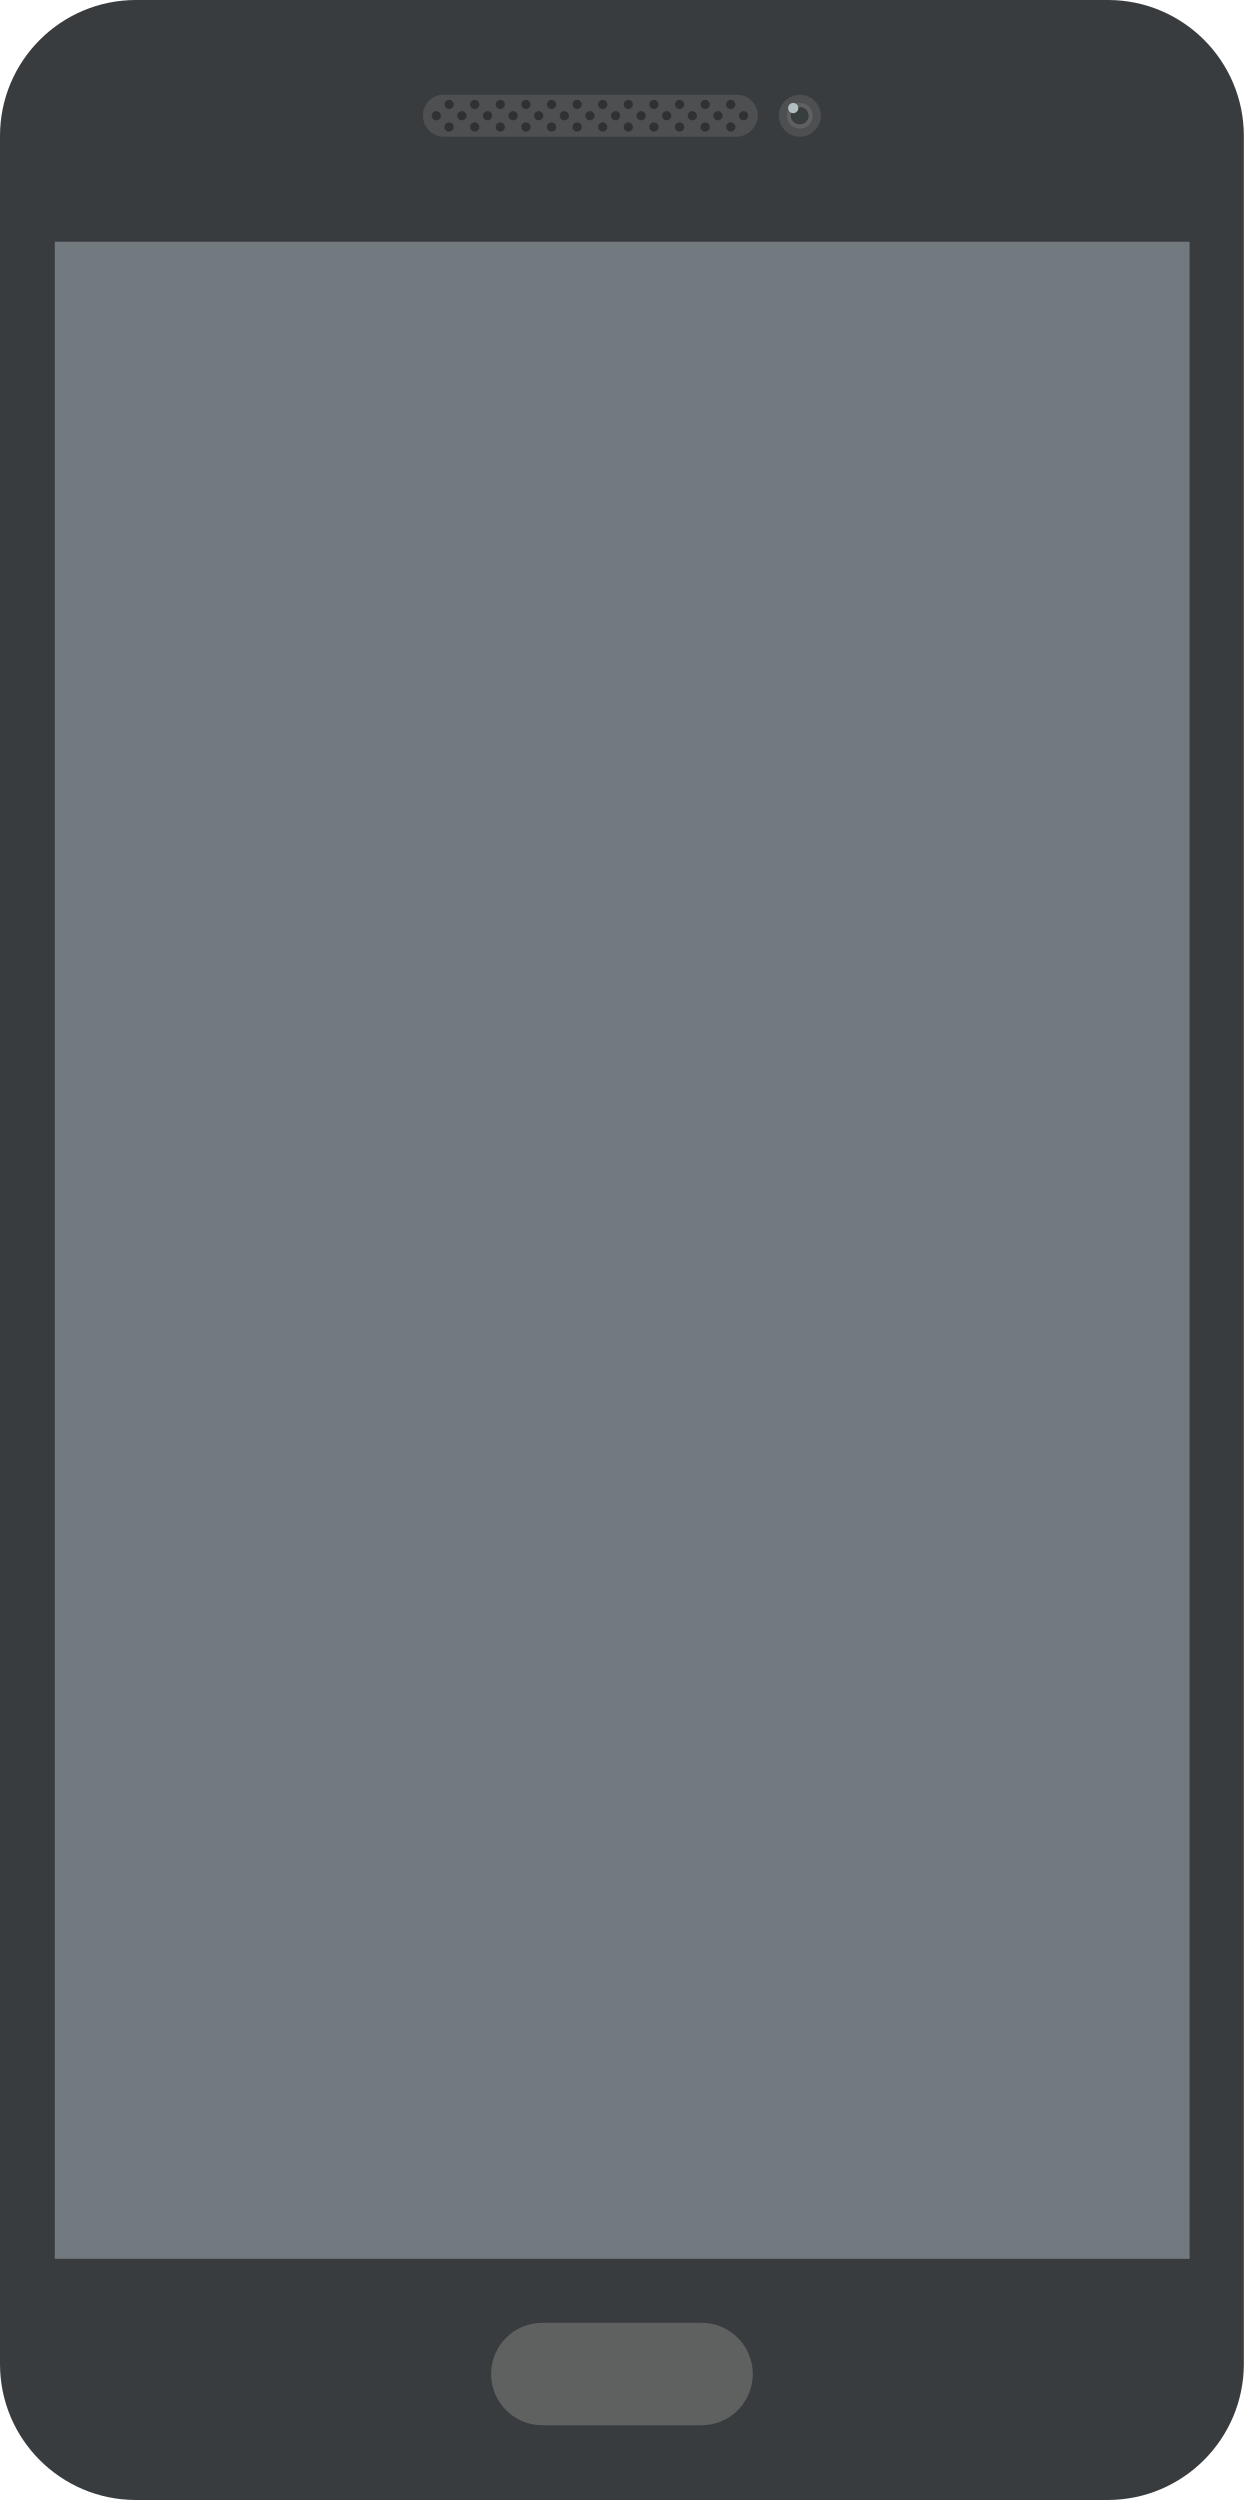
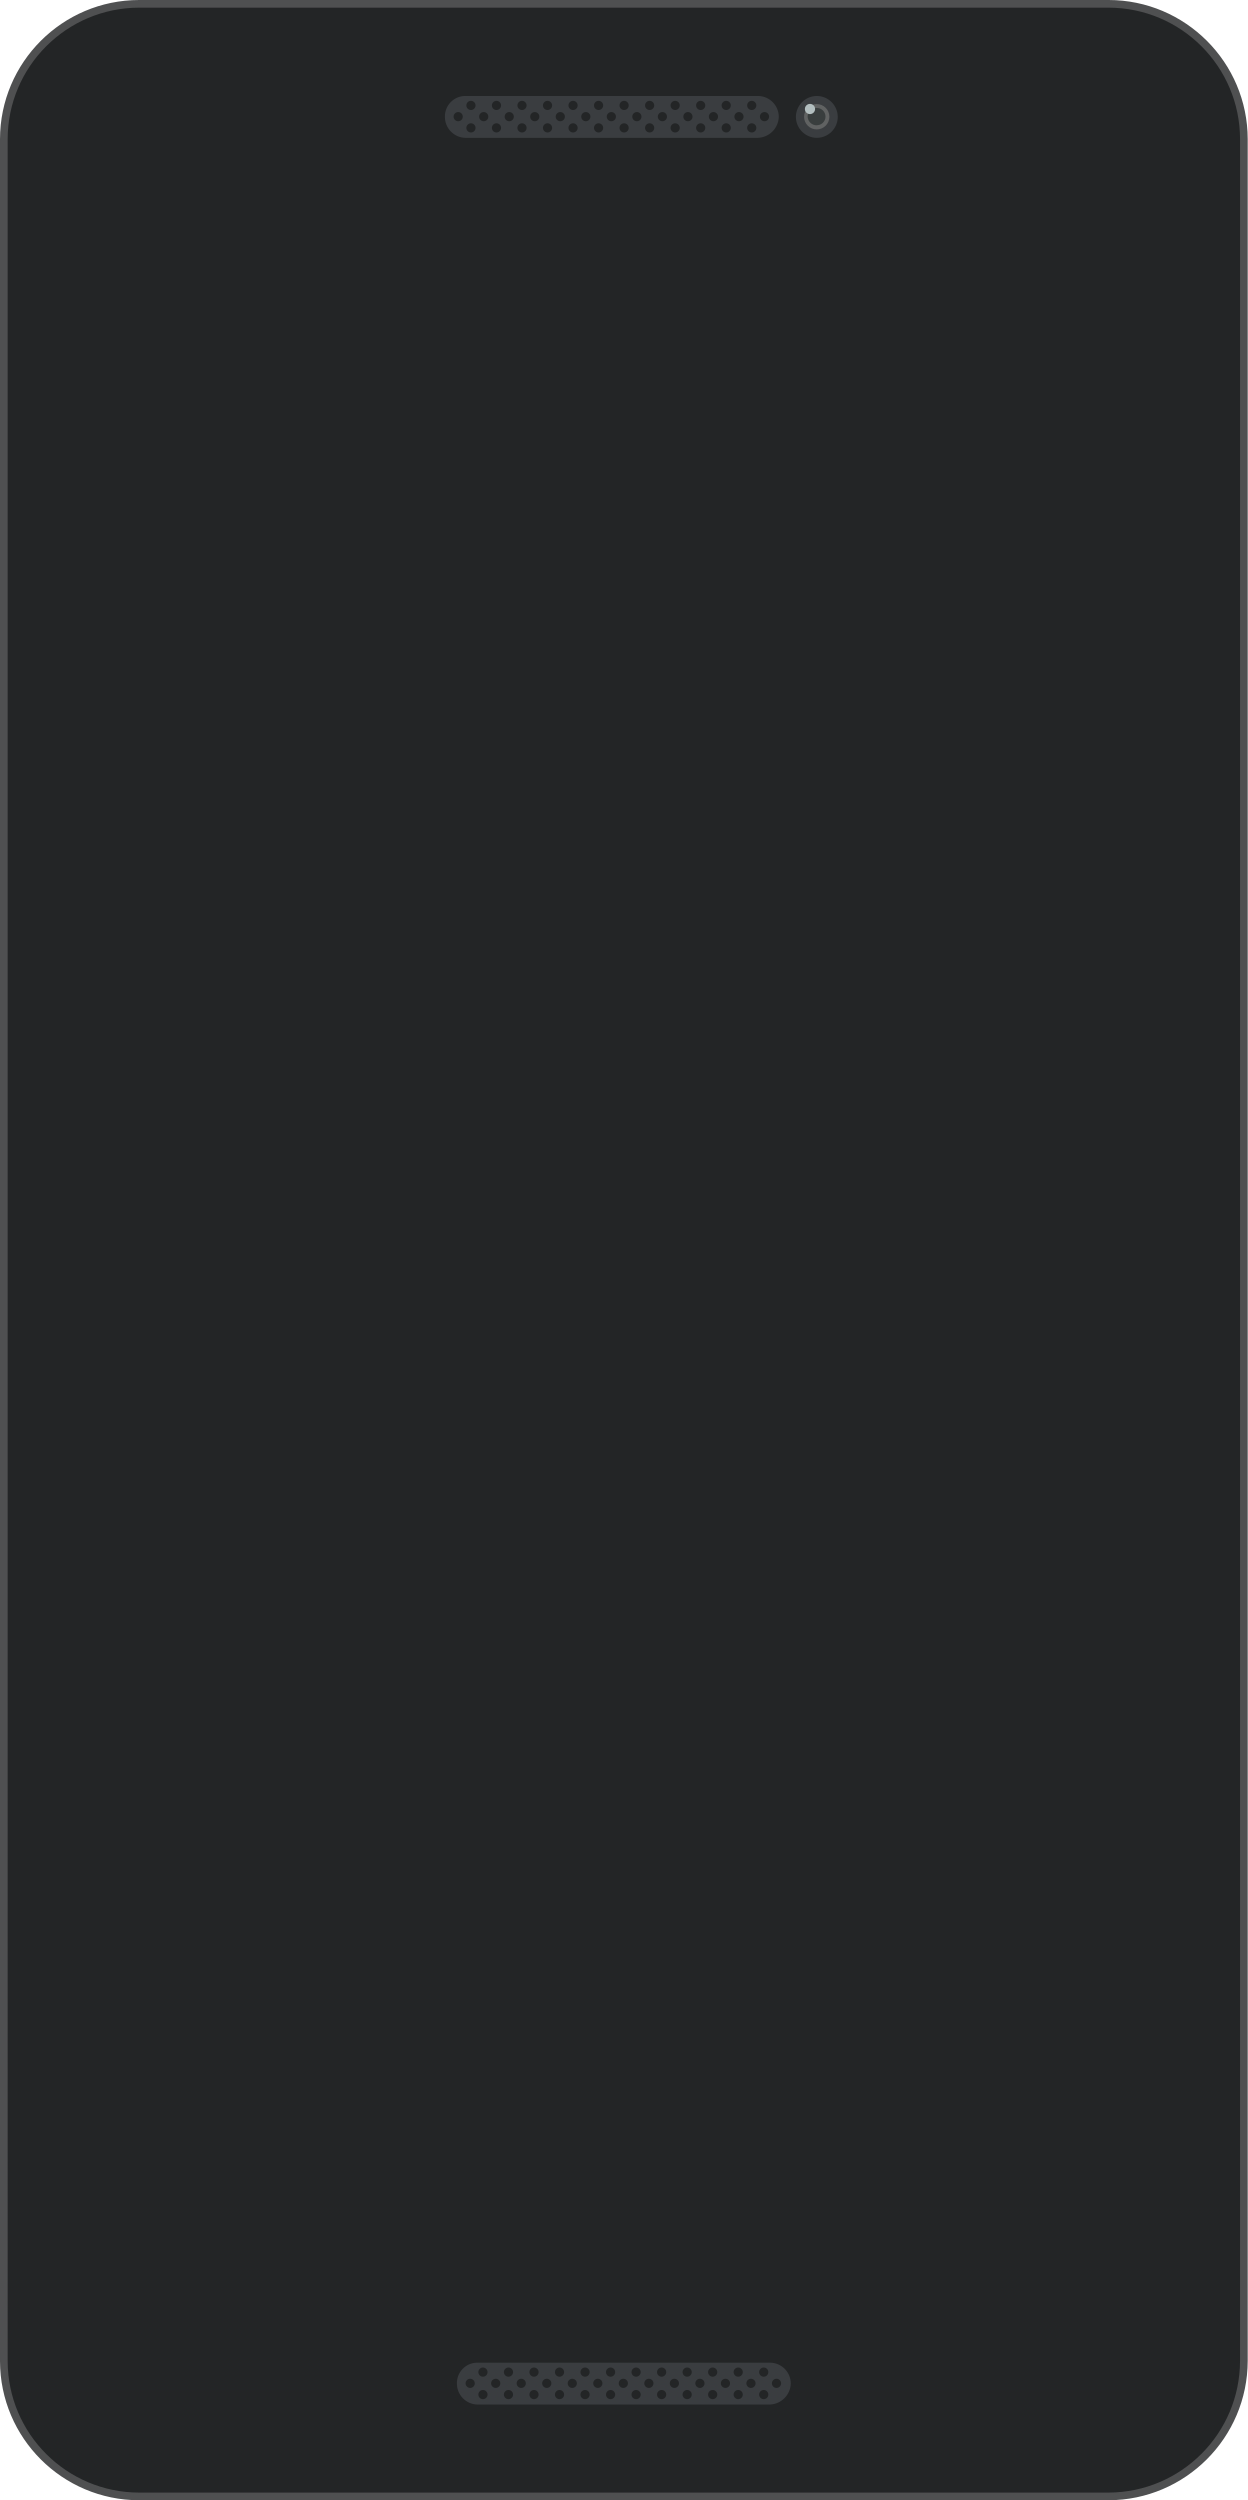
- <svg xmlns="http://www.w3.org/2000/svg" viewBox="0 0 242.9 488.2">
+ <svg xmlns="http://www.w3.org/2000/svg" viewBox="0 0 244.4 489.7">
  <defs>
-     <style>.cls-1{fill:#393c3f;}.cls-2{fill:#72797f;}.cls-3{fill:#5f6161;}.cls-4{fill:#4d4f51;}.cls-5{fill:#383d3d;}.cls-6{fill:#b2bebf;}.cls-7{fill:#2f3235;}</style>
+     <style>.cls-1{fill:#8b8b8c;}.cls-2,.cls-7{fill:#232526;}.cls-2{stroke:#4f5051;stroke-miterlimit:10;stroke-width:1.5px;}.cls-3{fill:#3a3d40;}.cls-4{fill:#606262;}.cls-5{fill:#393e3e;}.cls-6{fill:#b2bebf;}</style>
  </defs>
  <g id="Layer_2" data-name="Layer 2">
    <g id="Layer_1-2" data-name="Layer 1">
-       <path class="cls-1" d="M216.4,488.2H26.5A26.55,26.55,0,0,1,0,461.7V26.5A26.55,26.55,0,0,1,26.5,0H216.4a26.55,26.55,0,0,1,26.5,26.5V461.7A26.61,26.61,0,0,1,216.4,488.2Z" />
-       <rect class="cls-2" x="10.7" y="47.2" width="221.6" height="393.9" />
-       <path class="cls-3" d="M137,473.6H105.9a10,10,0,0,1-10-10h0a10,10,0,0,1,10-10H137a10,10,0,0,1,10,10h0A10,10,0,0,1,137,473.6Z" />
-       <path class="cls-4" d="M156.2,26.7h0a4.12,4.12,0,0,1-4.1-4.1h0a4.12,4.12,0,0,1,4.1-4.1h0a4.12,4.12,0,0,1,4.1,4.1h0A4.12,4.12,0,0,1,156.2,26.7Z" />
-       <path class="cls-3" d="M156.2,25.1h0a2.48,2.48,0,0,1-2.5-2.5h0a2.48,2.48,0,0,1,2.5-2.5h0a2.48,2.48,0,0,1,2.5,2.5h0A2.48,2.48,0,0,1,156.2,25.1Z" />
-       <path class="cls-5" d="M156.2,24.3h0a1.77,1.77,0,0,1-1.8-1.7h0a1.71,1.71,0,0,1,1.8-1.7h0a1.69,1.69,0,0,1,1.7,1.7h0A1.69,1.69,0,0,1,156.2,24.3Z" />
-       <circle class="cls-6" cx="154.9" cy="21.1" r="1" />
-       <path class="cls-4" d="M143.9,26.7H86.6a4.1,4.1,0,0,1-4-4.1h0a4,4,0,0,1,4-4.1H144a4.1,4.1,0,0,1,4,4.1h0A4.25,4.25,0,0,1,143.9,26.7Z" />
-       <circle class="cls-7" cx="145.2" cy="22.6" r="0.9" />
-       <circle class="cls-7" cx="140.2" cy="22.6" r="0.9" />
-       <circle class="cls-7" cx="115.2" cy="22.6" r="0.9" />
-       <circle class="cls-7" cx="120.2" cy="22.6" r="0.9" />
-       <circle class="cls-7" cx="125.2" cy="22.6" r="0.9" />
-       <circle class="cls-7" cx="130.2" cy="22.6" r="0.9" />
-       <circle class="cls-7" cx="135.2" cy="22.6" r="0.9" />
-       <circle class="cls-7" cx="90.2" cy="22.6" r="0.9" />
-       <circle class="cls-7" cx="95.2" cy="22.6" r="0.9" />
-       <circle class="cls-7" cx="100.2" cy="22.6" r="0.9" />
-       <circle class="cls-7" cx="105.2" cy="22.6" r="0.9" />
-       <circle class="cls-7" cx="110.2" cy="22.6" r="0.9" />
-       <circle class="cls-7" cx="85.2" cy="22.6" r="0.9" />
-       <circle class="cls-7" cx="142.7" cy="24.8" r="0.9" />
-       <circle class="cls-7" cx="117.7" cy="24.8" r="0.9" />
-       <circle class="cls-7" cx="122.7" cy="24.8" r="0.9" />
-       <circle class="cls-7" cx="127.7" cy="24.8" r="0.9" />
-       <circle class="cls-7" cx="132.7" cy="24.8" r="0.9" />
-       <circle class="cls-7" cx="137.7" cy="24.8" r="0.9" />
-       <circle class="cls-7" cx="92.7" cy="24.8" r="0.9" />
-       <circle class="cls-7" cx="97.7" cy="24.8" r="0.9" />
-       <circle class="cls-7" cx="102.7" cy="24.8" r="0.9" />
-       <circle class="cls-7" cx="107.7" cy="24.8" r="0.9" />
-       <circle class="cls-7" cx="112.7" cy="24.8" r="0.9" />
-       <circle class="cls-7" cx="87.7" cy="24.8" r="0.9" />
-       <circle class="cls-7" cx="142.7" cy="20.4" r="0.9" />
-       <circle class="cls-7" cx="117.7" cy="20.4" r="0.9" />
-       <circle class="cls-7" cx="122.7" cy="20.4" r="0.9" />
-       <circle class="cls-7" cx="127.7" cy="20.4" r="0.9" />
-       <circle class="cls-7" cx="132.7" cy="20.4" r="0.9" />
-       <circle class="cls-7" cx="137.7" cy="20.4" r="0.9" />
-       <circle class="cls-7" cx="92.7" cy="20.4" r="0.9" />
-       <circle class="cls-7" cx="97.7" cy="20.4" r="0.9" />
-       <circle class="cls-7" cx="102.7" cy="20.4" r="0.9" />
-       <circle class="cls-7" cx="107.7" cy="20.4" r="0.9" />
-       <circle class="cls-7" cx="112.7" cy="20.4" r="0.9" />
-       <circle class="cls-7" cx="87.7" cy="20.4" r="0.9" />
+       <rect class="cls-1" x="240.06" y="188.06" width="2.39" height="66.91" />
+       <rect class="cls-1" x="240.06" y="144.71" width="2.39" height="29.74" />
+       <path class="cls-2" d="M217.15,489H27.25a26.55,26.55,0,0,1-26.5-26.5V27.25A26.55,26.55,0,0,1,27.25.75h189.9a26.55,26.55,0,0,1,26.5,26.5v435.2A26.61,26.61,0,0,1,217.15,489Z" />
+       <path class="cls-3" d="M160,27h0a4.12,4.12,0,0,1-4.1-4.1h0a4.12,4.12,0,0,1,4.1-4.1h0a4.12,4.12,0,0,1,4.1,4.1h0A4.12,4.12,0,0,1,160,27Z" />
+       <path class="cls-4" d="M160,25.35h0a2.48,2.48,0,0,1-2.5-2.46s0,0,0,0h0a2.48,2.48,0,0,1,2.46-2.5h0a2.48,2.48,0,0,1,2.5,2.46s0,0,0,0h0a2.48,2.48,0,0,1-2.46,2.5Z" />
+       <path class="cls-5" d="M160,24.55h0a1.77,1.77,0,0,1-1.8-1.7h0a1.71,1.71,0,0,1,1.72-1.7H160a1.69,1.69,0,0,1,1.7,1.68s0,0,0,0h0a1.69,1.69,0,0,1-1.68,1.7Z" />
+       <circle class="cls-6" cx="158.66" cy="21.35" r="1" />
+       <path class="cls-3" d="M148.45,27H91.15a4.1,4.1,0,0,1-4-4.1h0a4,4,0,0,1,3.9-4.1h57.5a4.1,4.1,0,0,1,4,4.1h0A4.25,4.25,0,0,1,148.45,27Z" />
+       <circle class="cls-7" cx="149.75" cy="22.85" r="0.9" />
+       <circle class="cls-7" cx="144.75" cy="22.85" r="0.9" />
+       <circle class="cls-7" cx="119.75" cy="22.85" r="0.9" />
+       <circle class="cls-7" cx="124.75" cy="22.85" r="0.9" />
+       <circle class="cls-7" cx="129.75" cy="22.85" r="0.9" />
+       <circle class="cls-7" cx="134.75" cy="22.85" r="0.9" />
+       <circle class="cls-7" cx="139.75" cy="22.85" r="0.9" />
+       <circle class="cls-7" cx="94.75" cy="22.85" r="0.9" />
+       <circle class="cls-7" cx="99.75" cy="22.85" r="0.9" />
+       <circle class="cls-7" cx="104.75" cy="22.85" r="0.9" />
+       <circle class="cls-7" cx="109.75" cy="22.85" r="0.9" />
+       <circle class="cls-7" cx="114.75" cy="22.85" r="0.9" />
+       <circle class="cls-7" cx="89.75" cy="22.85" r="0.9" />
+       <circle class="cls-7" cx="147.25" cy="25.05" r="0.9" />
+       <circle class="cls-7" cx="122.25" cy="25.05" r="0.9" />
+       <circle class="cls-7" cx="127.25" cy="25.05" r="0.9" />
+       <circle class="cls-7" cx="132.25" cy="25.05" r="0.9" />
+       <circle class="cls-7" cx="137.25" cy="25.05" r="0.9" />
+       <circle class="cls-7" cx="142.25" cy="25.05" r="0.9" />
+       <circle class="cls-7" cx="97.25" cy="25.05" r="0.9" />
+       <circle class="cls-7" cx="102.25" cy="25.05" r="0.9" />
+       <circle class="cls-7" cx="107.25" cy="25.05" r="0.9" />
+       <circle class="cls-7" cx="112.25" cy="25.05" r="0.9" />
+       <circle class="cls-7" cx="117.25" cy="25.05" r="0.9" />
+       <circle class="cls-7" cx="92.25" cy="25.05" r="0.9" />
+       <circle class="cls-7" cx="147.25" cy="20.65" r="0.9" />
+       <circle class="cls-7" cx="122.25" cy="20.65" r="0.9" />
+       <circle class="cls-7" cx="127.25" cy="20.65" r="0.9" />
+       <circle class="cls-7" cx="132.25" cy="20.65" r="0.9" />
+       <circle class="cls-7" cx="137.25" cy="20.65" r="0.9" />
+       <circle class="cls-7" cx="142.25" cy="20.65" r="0.9" />
+       <circle class="cls-7" cx="97.25" cy="20.65" r="0.9" />
+       <circle class="cls-7" cx="102.25" cy="20.65" r="0.9" />
+       <circle class="cls-7" cx="107.25" cy="20.65" r="0.9" />
+       <circle class="cls-7" cx="112.25" cy="20.65" r="0.9" />
+       <circle class="cls-7" cx="117.25" cy="20.65" r="0.9" />
+       <circle class="cls-7" cx="92.25" cy="20.65" r="0.9" />
+       <path class="cls-3" d="M150.8,471H93.5a4.1,4.1,0,0,1-4-4.1h0a4,4,0,0,1,3.9-4.1h57.5a4.1,4.1,0,0,1,4,4.1h0A4.25,4.25,0,0,1,150.8,471Z" />
+       <circle class="cls-7" cx="152.1" cy="466.85" r="0.9" />
+       <circle class="cls-7" cx="147.1" cy="466.85" r="0.9" />
+       <circle class="cls-7" cx="122.1" cy="466.85" r="0.9" />
+       <circle class="cls-7" cx="127.1" cy="466.85" r="0.9" />
+       <circle class="cls-7" cx="132.1" cy="466.85" r="0.9" />
+       <circle class="cls-7" cx="137.1" cy="466.85" r="0.9" />
+       <circle class="cls-7" cx="142.1" cy="466.85" r="0.9" />
+       <circle class="cls-7" cx="97.1" cy="466.85" r="0.9" />
+       <circle class="cls-7" cx="102.1" cy="466.85" r="0.9" />
+       <circle class="cls-7" cx="107.1" cy="466.85" r="0.9" />
+       <circle class="cls-7" cx="112.1" cy="466.85" r="0.9" />
+       <circle class="cls-7" cx="117.1" cy="466.85" r="0.9" />
+       <circle class="cls-7" cx="92.1" cy="466.85" r="0.9" />
+       <circle class="cls-7" cx="149.6" cy="469.05" r="0.9" />
+       <circle class="cls-7" cx="124.6" cy="469.05" r="0.9" />
+       <circle class="cls-7" cx="129.6" cy="469.05" r="0.9" />
+       <circle class="cls-7" cx="134.6" cy="469.05" r="0.9" />
+       <circle class="cls-7" cx="139.6" cy="469.05" r="0.9" />
+       <circle class="cls-7" cx="144.6" cy="469.05" r="0.9" />
+       <circle class="cls-7" cx="99.6" cy="469.05" r="0.9" />
+       <circle class="cls-7" cx="104.6" cy="469.05" r="0.9" />
+       <circle class="cls-7" cx="109.6" cy="469.05" r="0.9" />
+       <circle class="cls-7" cx="114.6" cy="469.05" r="0.9" />
+       <circle class="cls-7" cx="119.6" cy="469.05" r="0.9" />
+       <circle class="cls-7" cx="94.6" cy="469.05" r="0.9" />
+       <circle class="cls-7" cx="149.6" cy="464.65" r="0.9" />
+       <circle class="cls-7" cx="124.6" cy="464.65" r="0.9" />
+       <circle class="cls-7" cx="129.6" cy="464.65" r="0.9" />
+       <circle class="cls-7" cx="134.6" cy="464.65" r="0.9" />
+       <circle class="cls-7" cx="139.6" cy="464.65" r="0.9" />
+       <circle class="cls-7" cx="144.6" cy="464.65" r="0.9" />
+       <circle class="cls-7" cx="99.6" cy="464.65" r="0.9" />
+       <circle class="cls-7" cx="104.6" cy="464.65" r="0.9" />
+       <circle class="cls-7" cx="109.6" cy="464.65" r="0.9" />
+       <circle class="cls-7" cx="114.6" cy="464.65" r="0.9" />
+       <circle class="cls-7" cx="119.6" cy="464.65" r="0.9" />
+       <circle class="cls-7" cx="94.6" cy="464.65" r="0.9" />
    </g>
  </g>
</svg>
